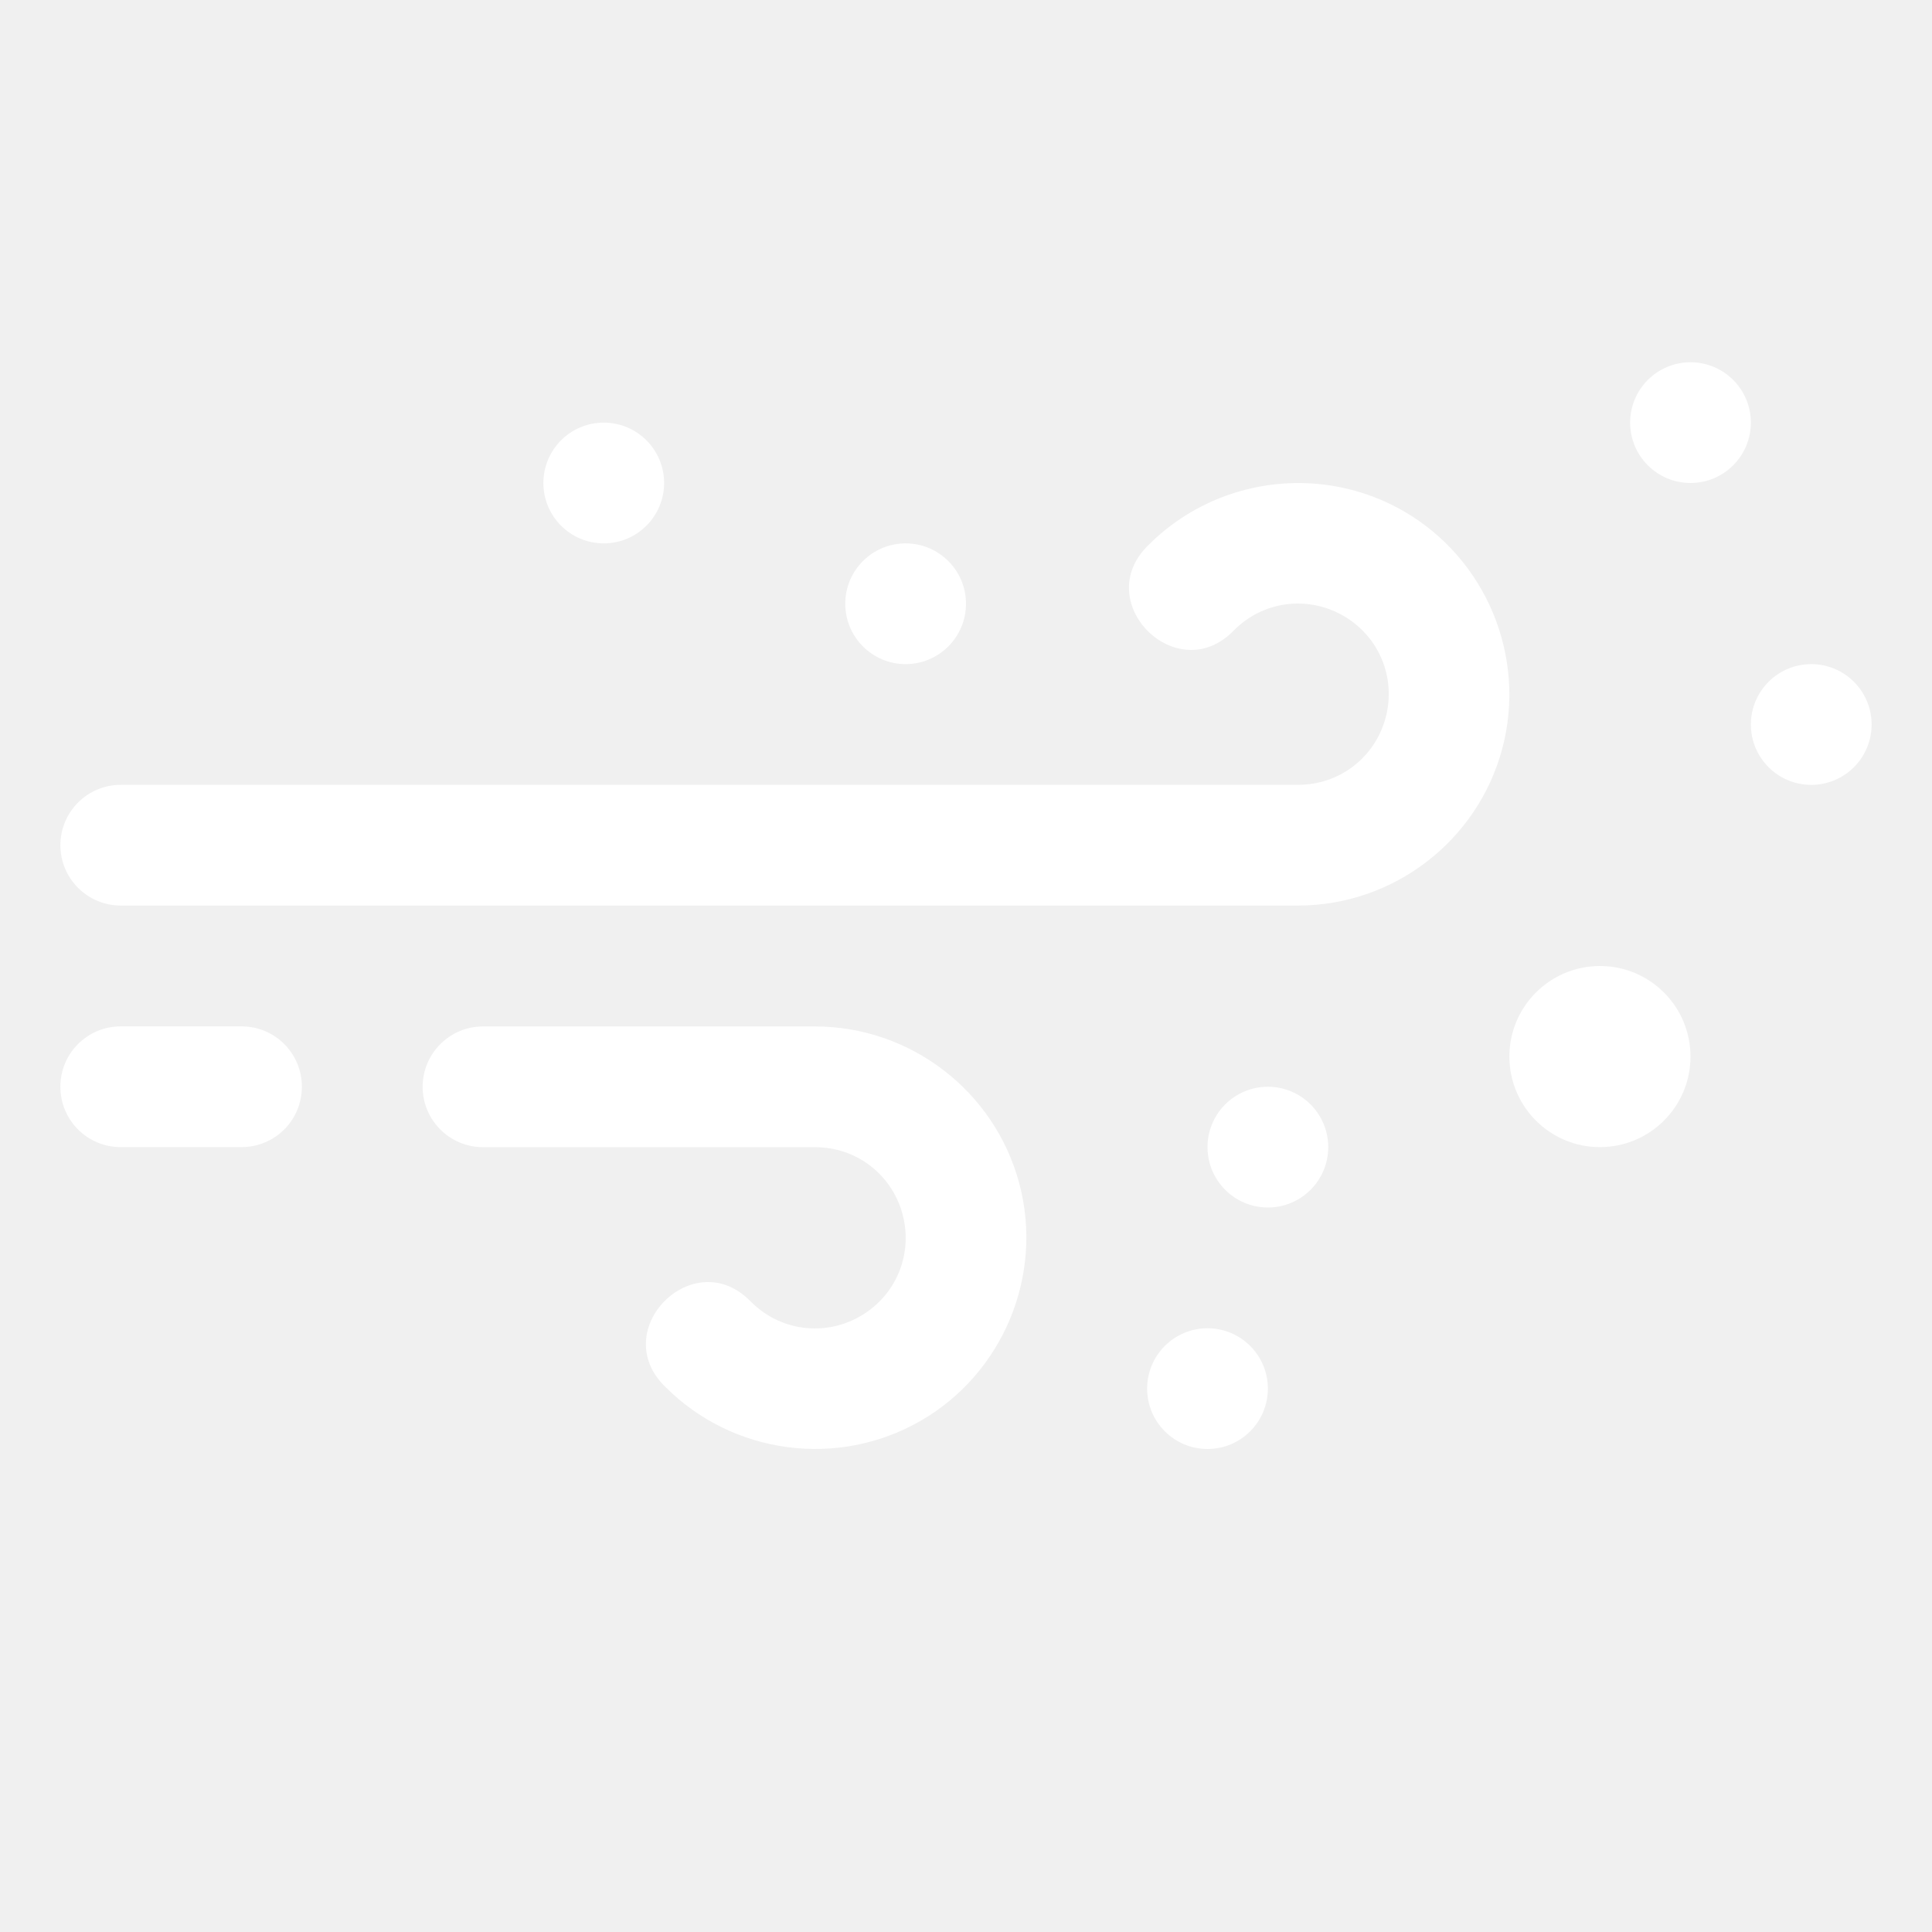
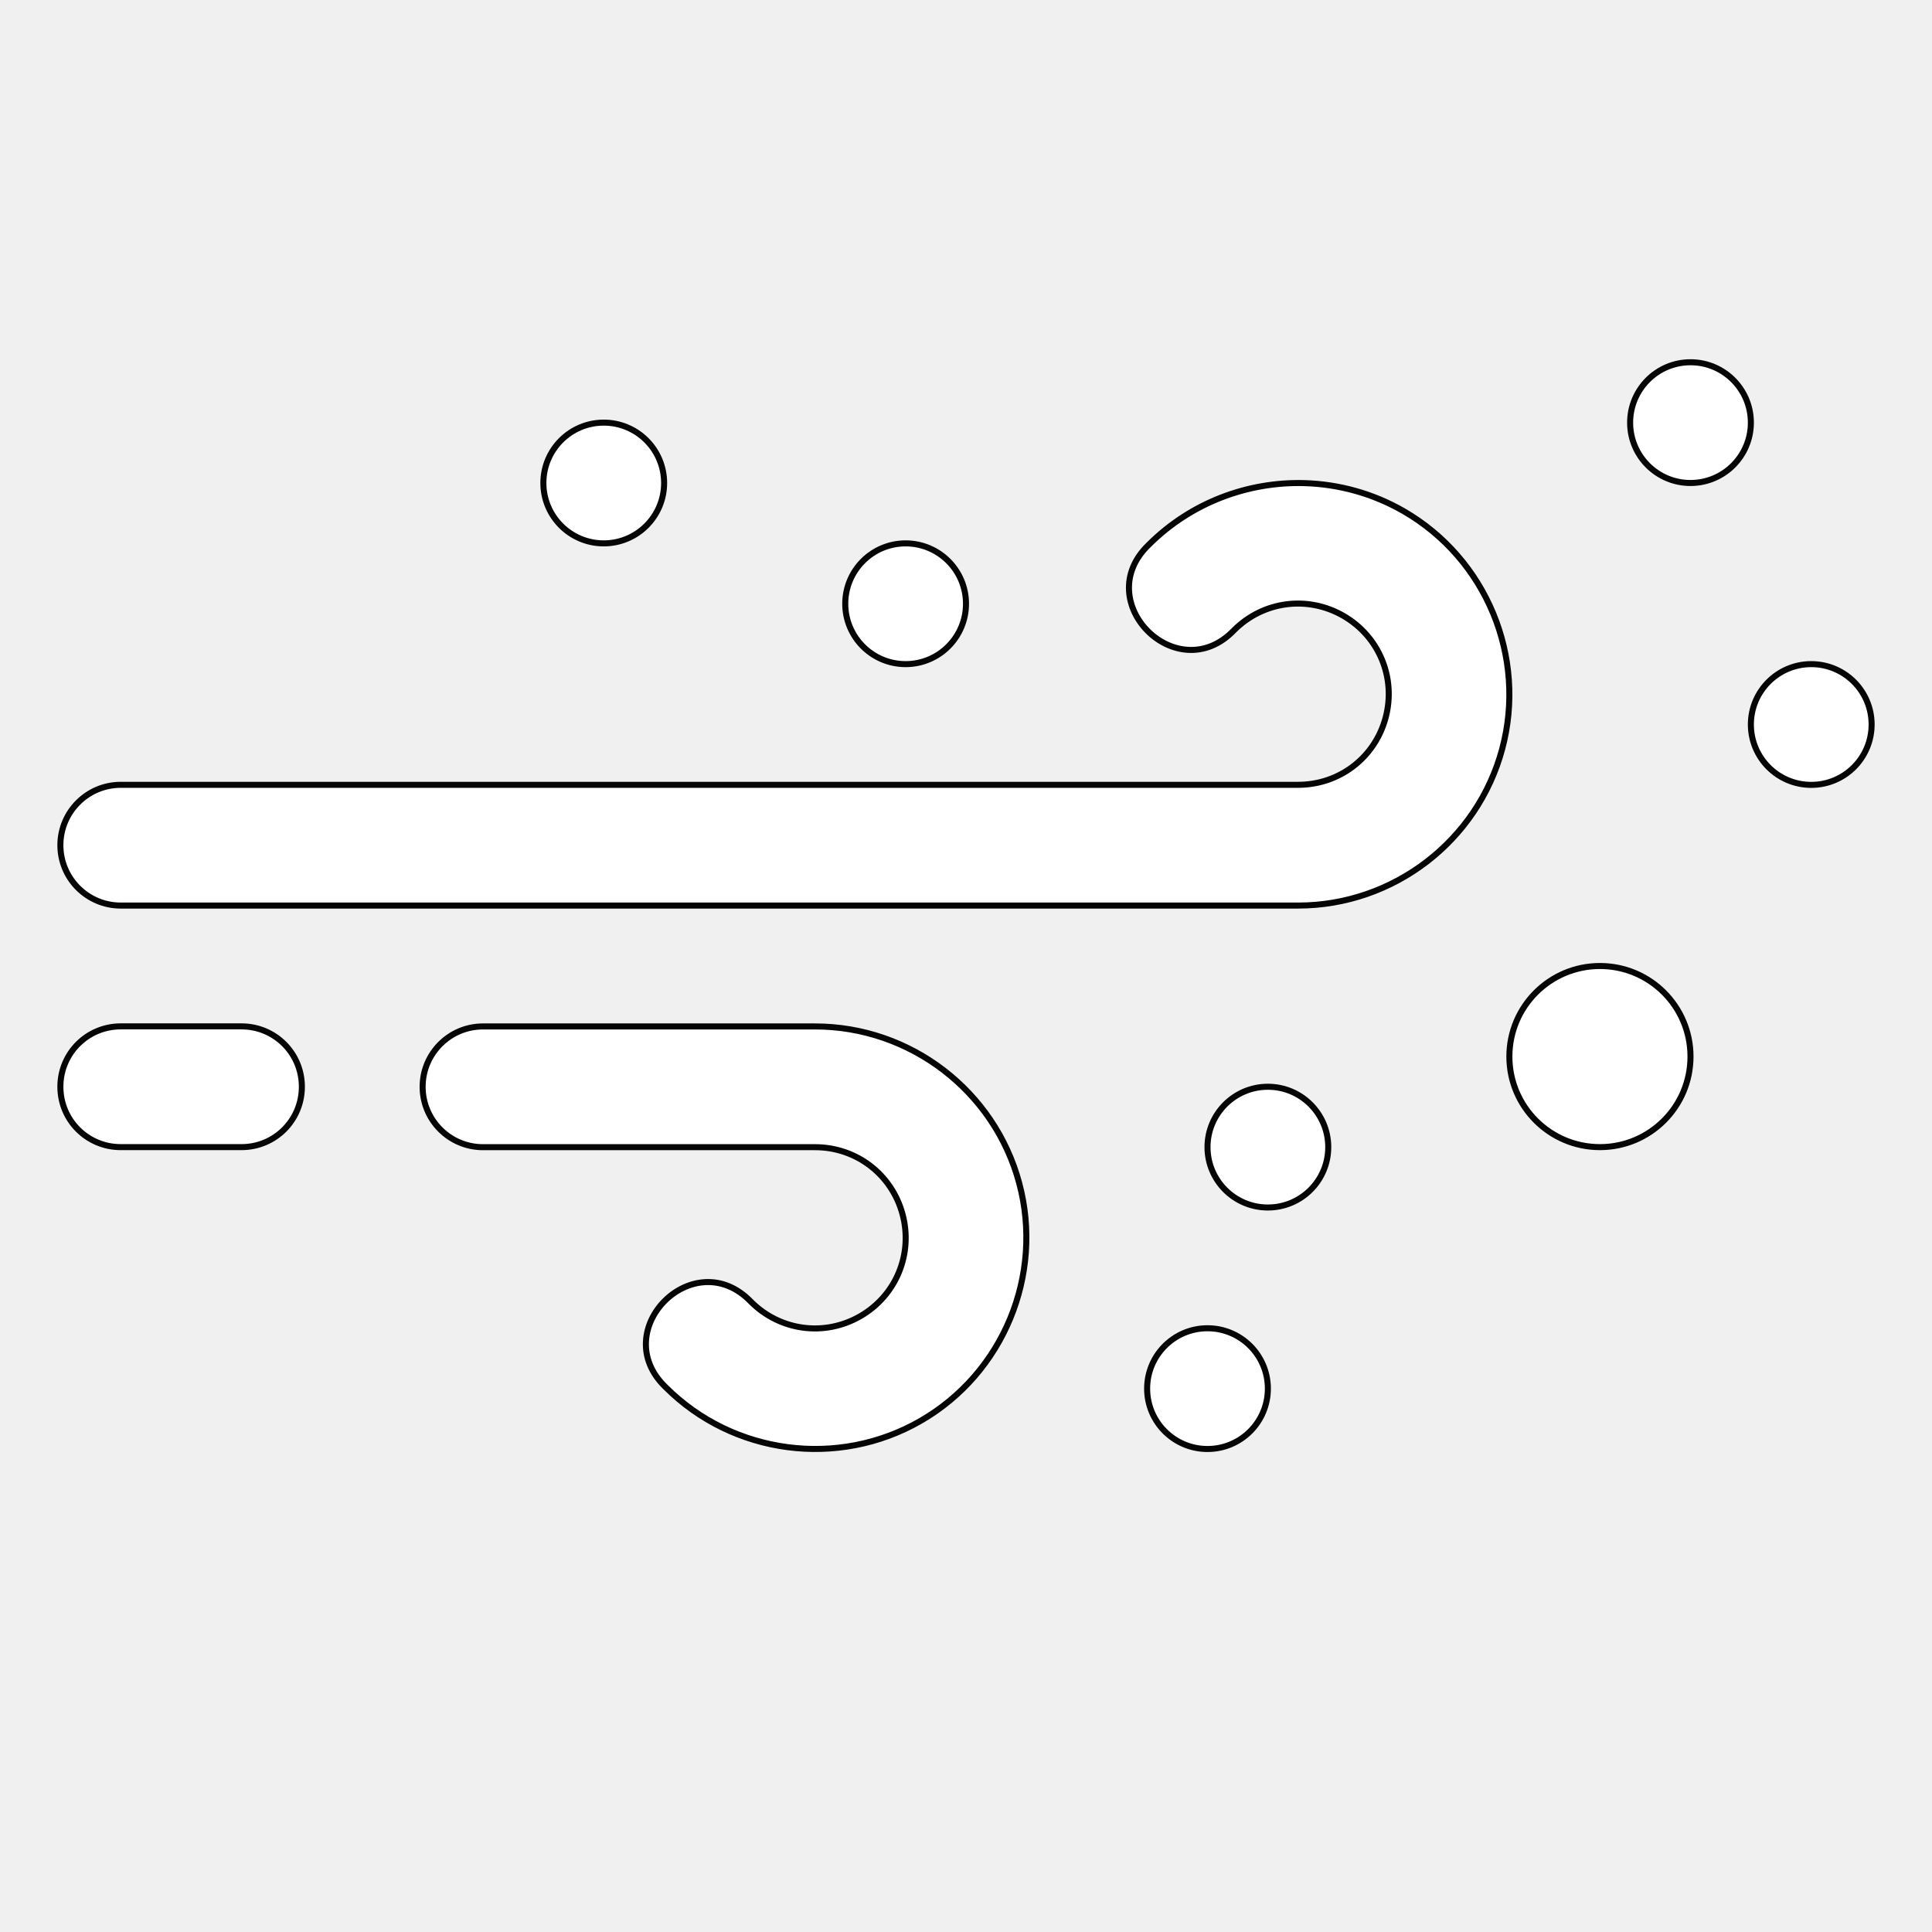
- <svg xmlns="http://www.w3.org/2000/svg" fill="#ffffff" height="64" width="64" viewBox="0 0 32 32">
+ <svg xmlns="http://www.w3.org/2000/svg" stroke="#000000" stroke-width="0.1px" fill="#ffffff" height="64" width="64" viewBox="0 0 32 32">
  <path d="m2 17h2c0.554 0 1 0.446 1 1s-0.446 1-1 1h-2c-0.554 0-1-0.446-1-1s0.446-1 1-1zm29-5a1 1 0 0 1 -1 1 1 1 0 0 1 -1 -1 1 1 0 0 1 1 -1 1 1 0 0 1 1 1zm-20-4a1 1 0 0 1 -1 1 1 1 0 0 1 -1 -1 1 1 0 0 1 1 -1 1 1 0 0 1 1 1zm11 11a1 1 0 0 1 -1 1 1 1 0 0 1 -1 -1 1 1 0 0 1 1 -1 1 1 0 0 1 1 1zm6-1.5a1.5 1.5 0 0 1 -1.5 1.5 1.5 1.5 0 0 1 -1.5 -1.5 1.5 1.5 0 0 1 1.5 -1.5 1.5 1.5 0 0 1 1.5 1.5zm-12-7.5a1 1 0 0 1 -1 1 1 1 0 0 1 -1 -1 1 1 0 0 1 1 -1 1 1 0 0 1 1 1zm5 13a1 1 0 0 1 -1 1 1 1 0 0 1 -1 -1 1 1 0 0 1 1 -1 1 1 0 0 1 1 1zm8-16a1 1 0 0 1 -1 1 1 1 0 0 1 -1 -1 1 1 0 0 1 1 -1 1 1 0 0 1 1 1zm-7.392 1.002c-0.942-0.027-1.884 0.324-2.582 1.022-0.982 0.943 0.472 2.396 1.414 1.414 0.483-0.483 1.218-0.58 1.811-0.238 0.592 0.342 0.876 1.027 0.699 1.688-0.177 0.66-0.765 1.111-1.449 1.111h-19.501c-0.552 0-1 0.448-1 1s0.448 1 1 1h19.5c1.579 0 2.972-1.068 3.381-2.594 0.409-1.525-0.263-3.148-1.631-3.938-0.513-0.296-1.077-0.448-1.643-0.465zm-13.608 8.999c-0.552 0-1 0.448-1 1 0 0.552 0.448 1 1 1h5.5c0.684 0 1.272 0.451 1.449 1.111 0.177 0.66-0.107 1.346-0.699 1.688-0.592 0.342-1.327 0.245-1.811-0.238-0.943-0.982-2.396 0.471-1.414 1.414 1.117 1.117 2.857 1.346 4.225 0.557 1.368-0.79 2.04-2.412 1.631-3.938-0.409-1.525-1.802-2.594-3.381-2.594z" opacity=".98" />
</svg>
